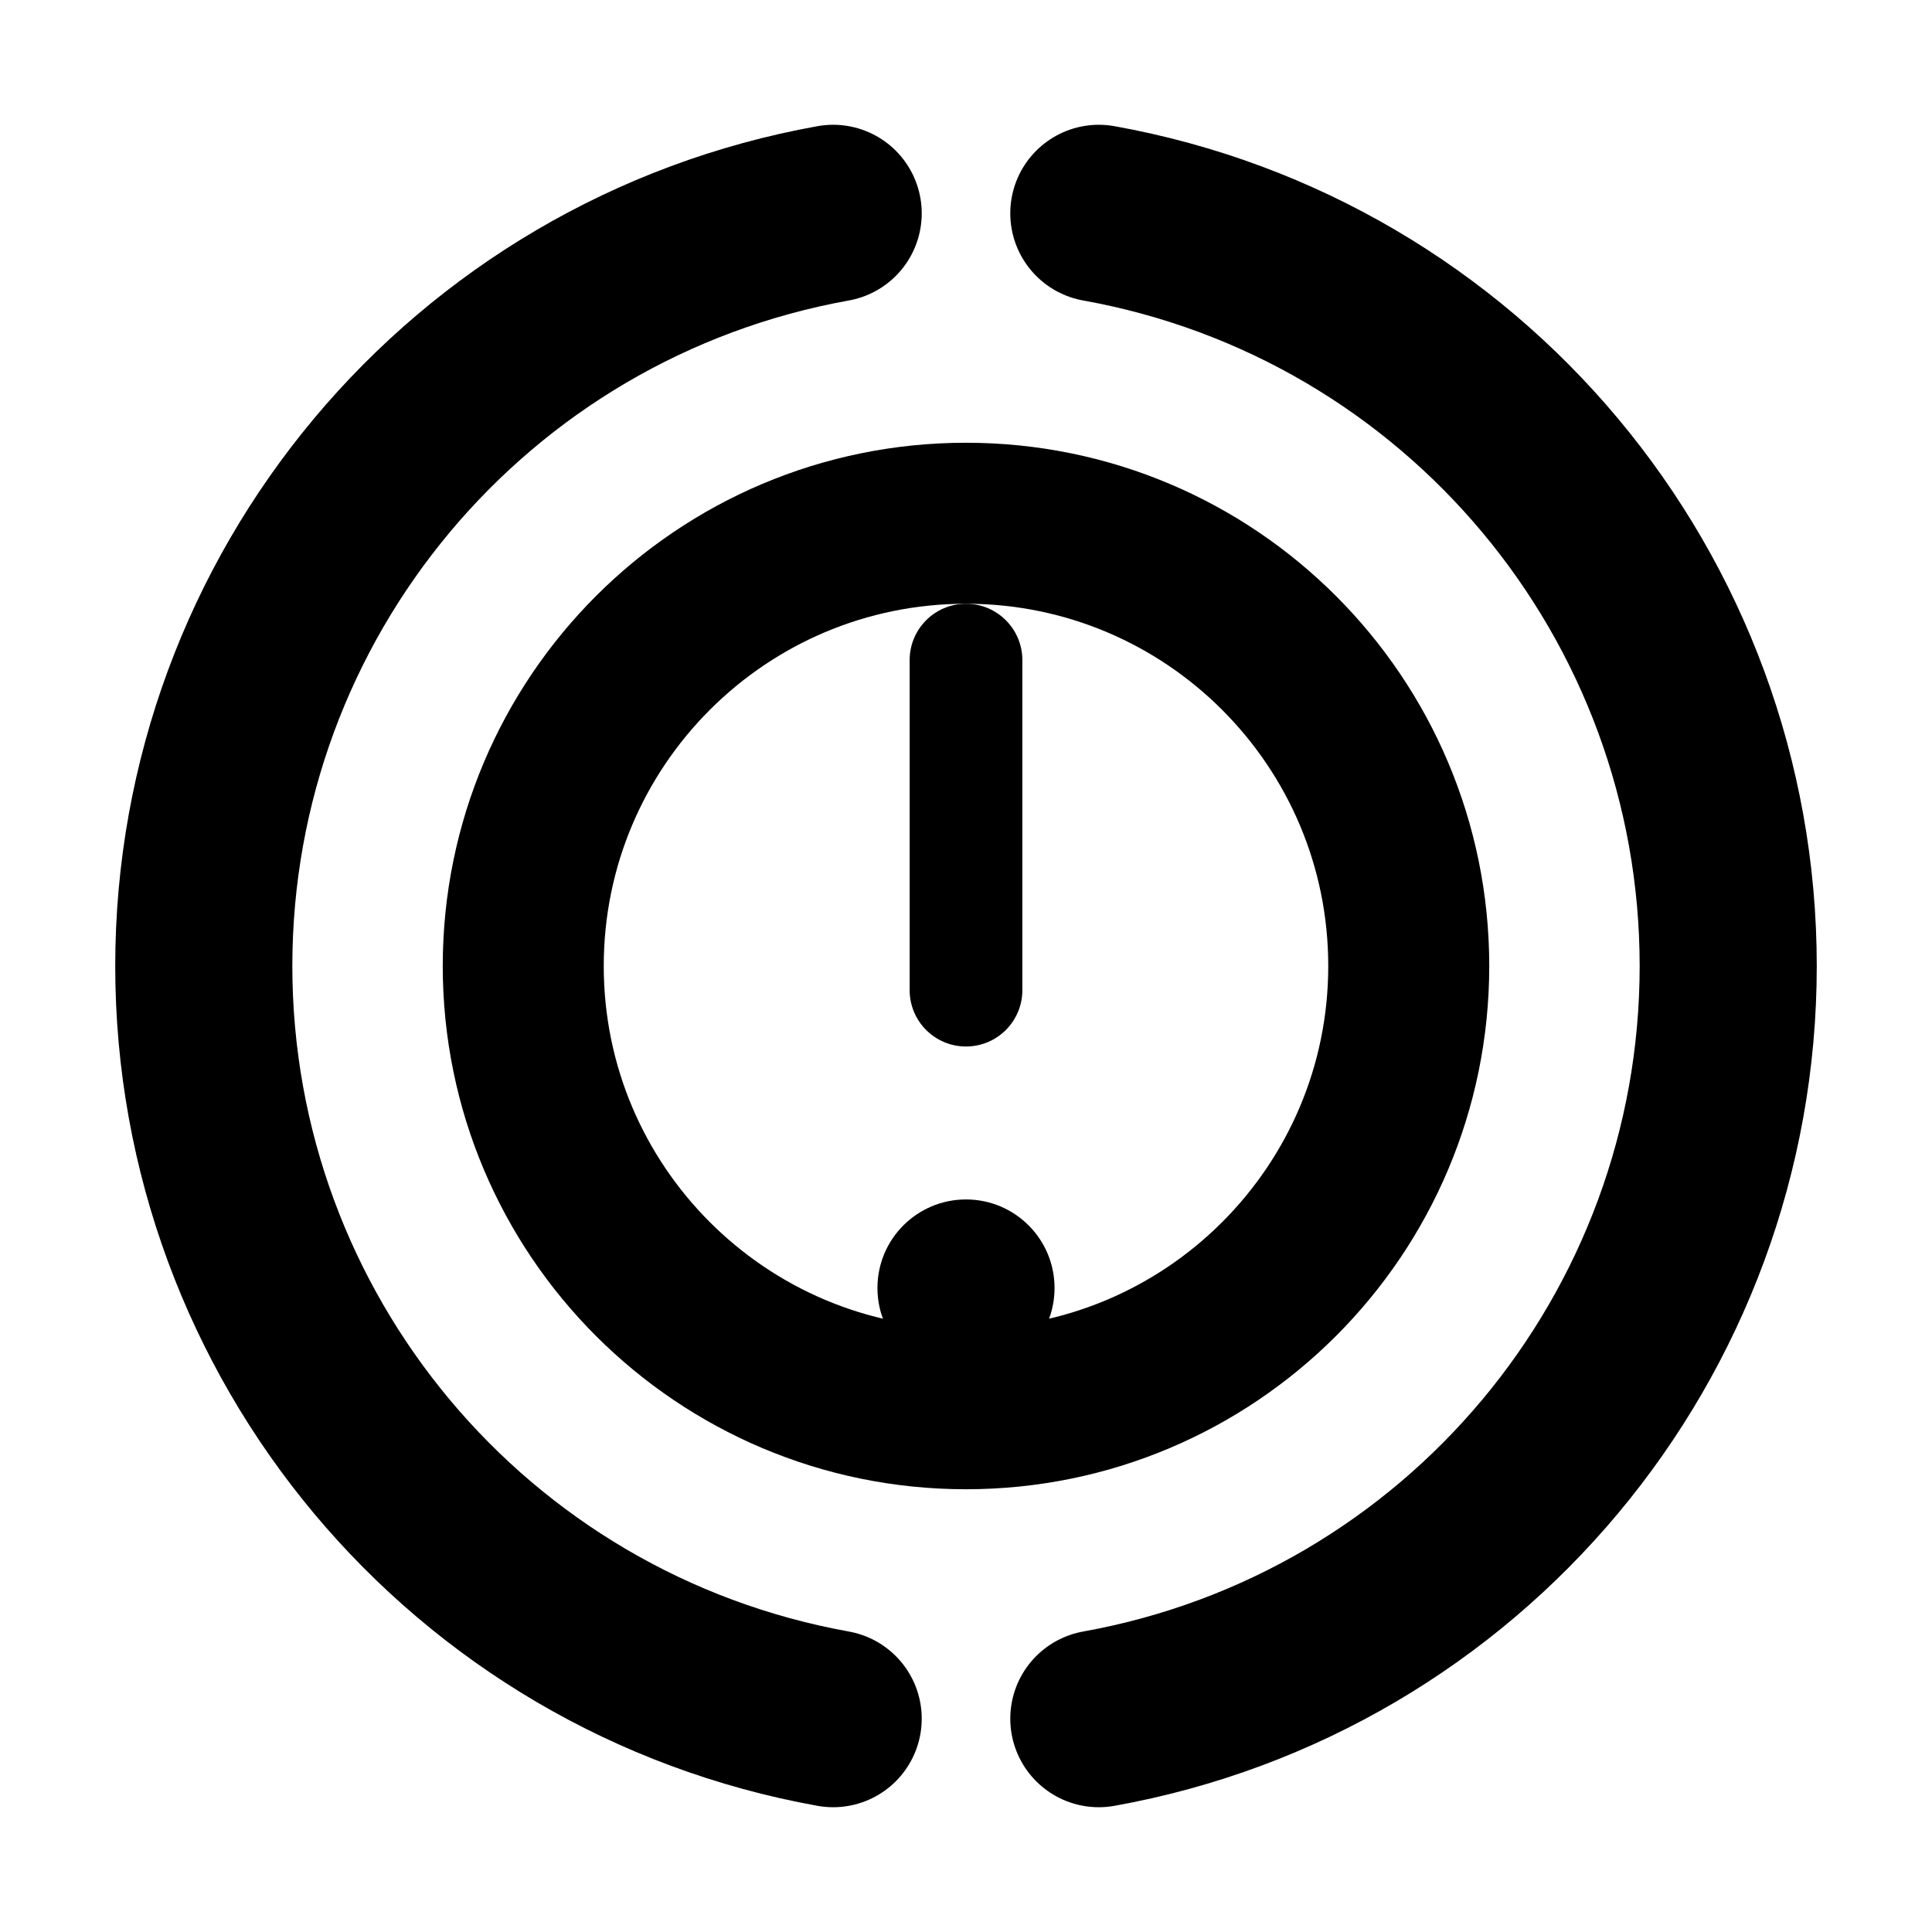
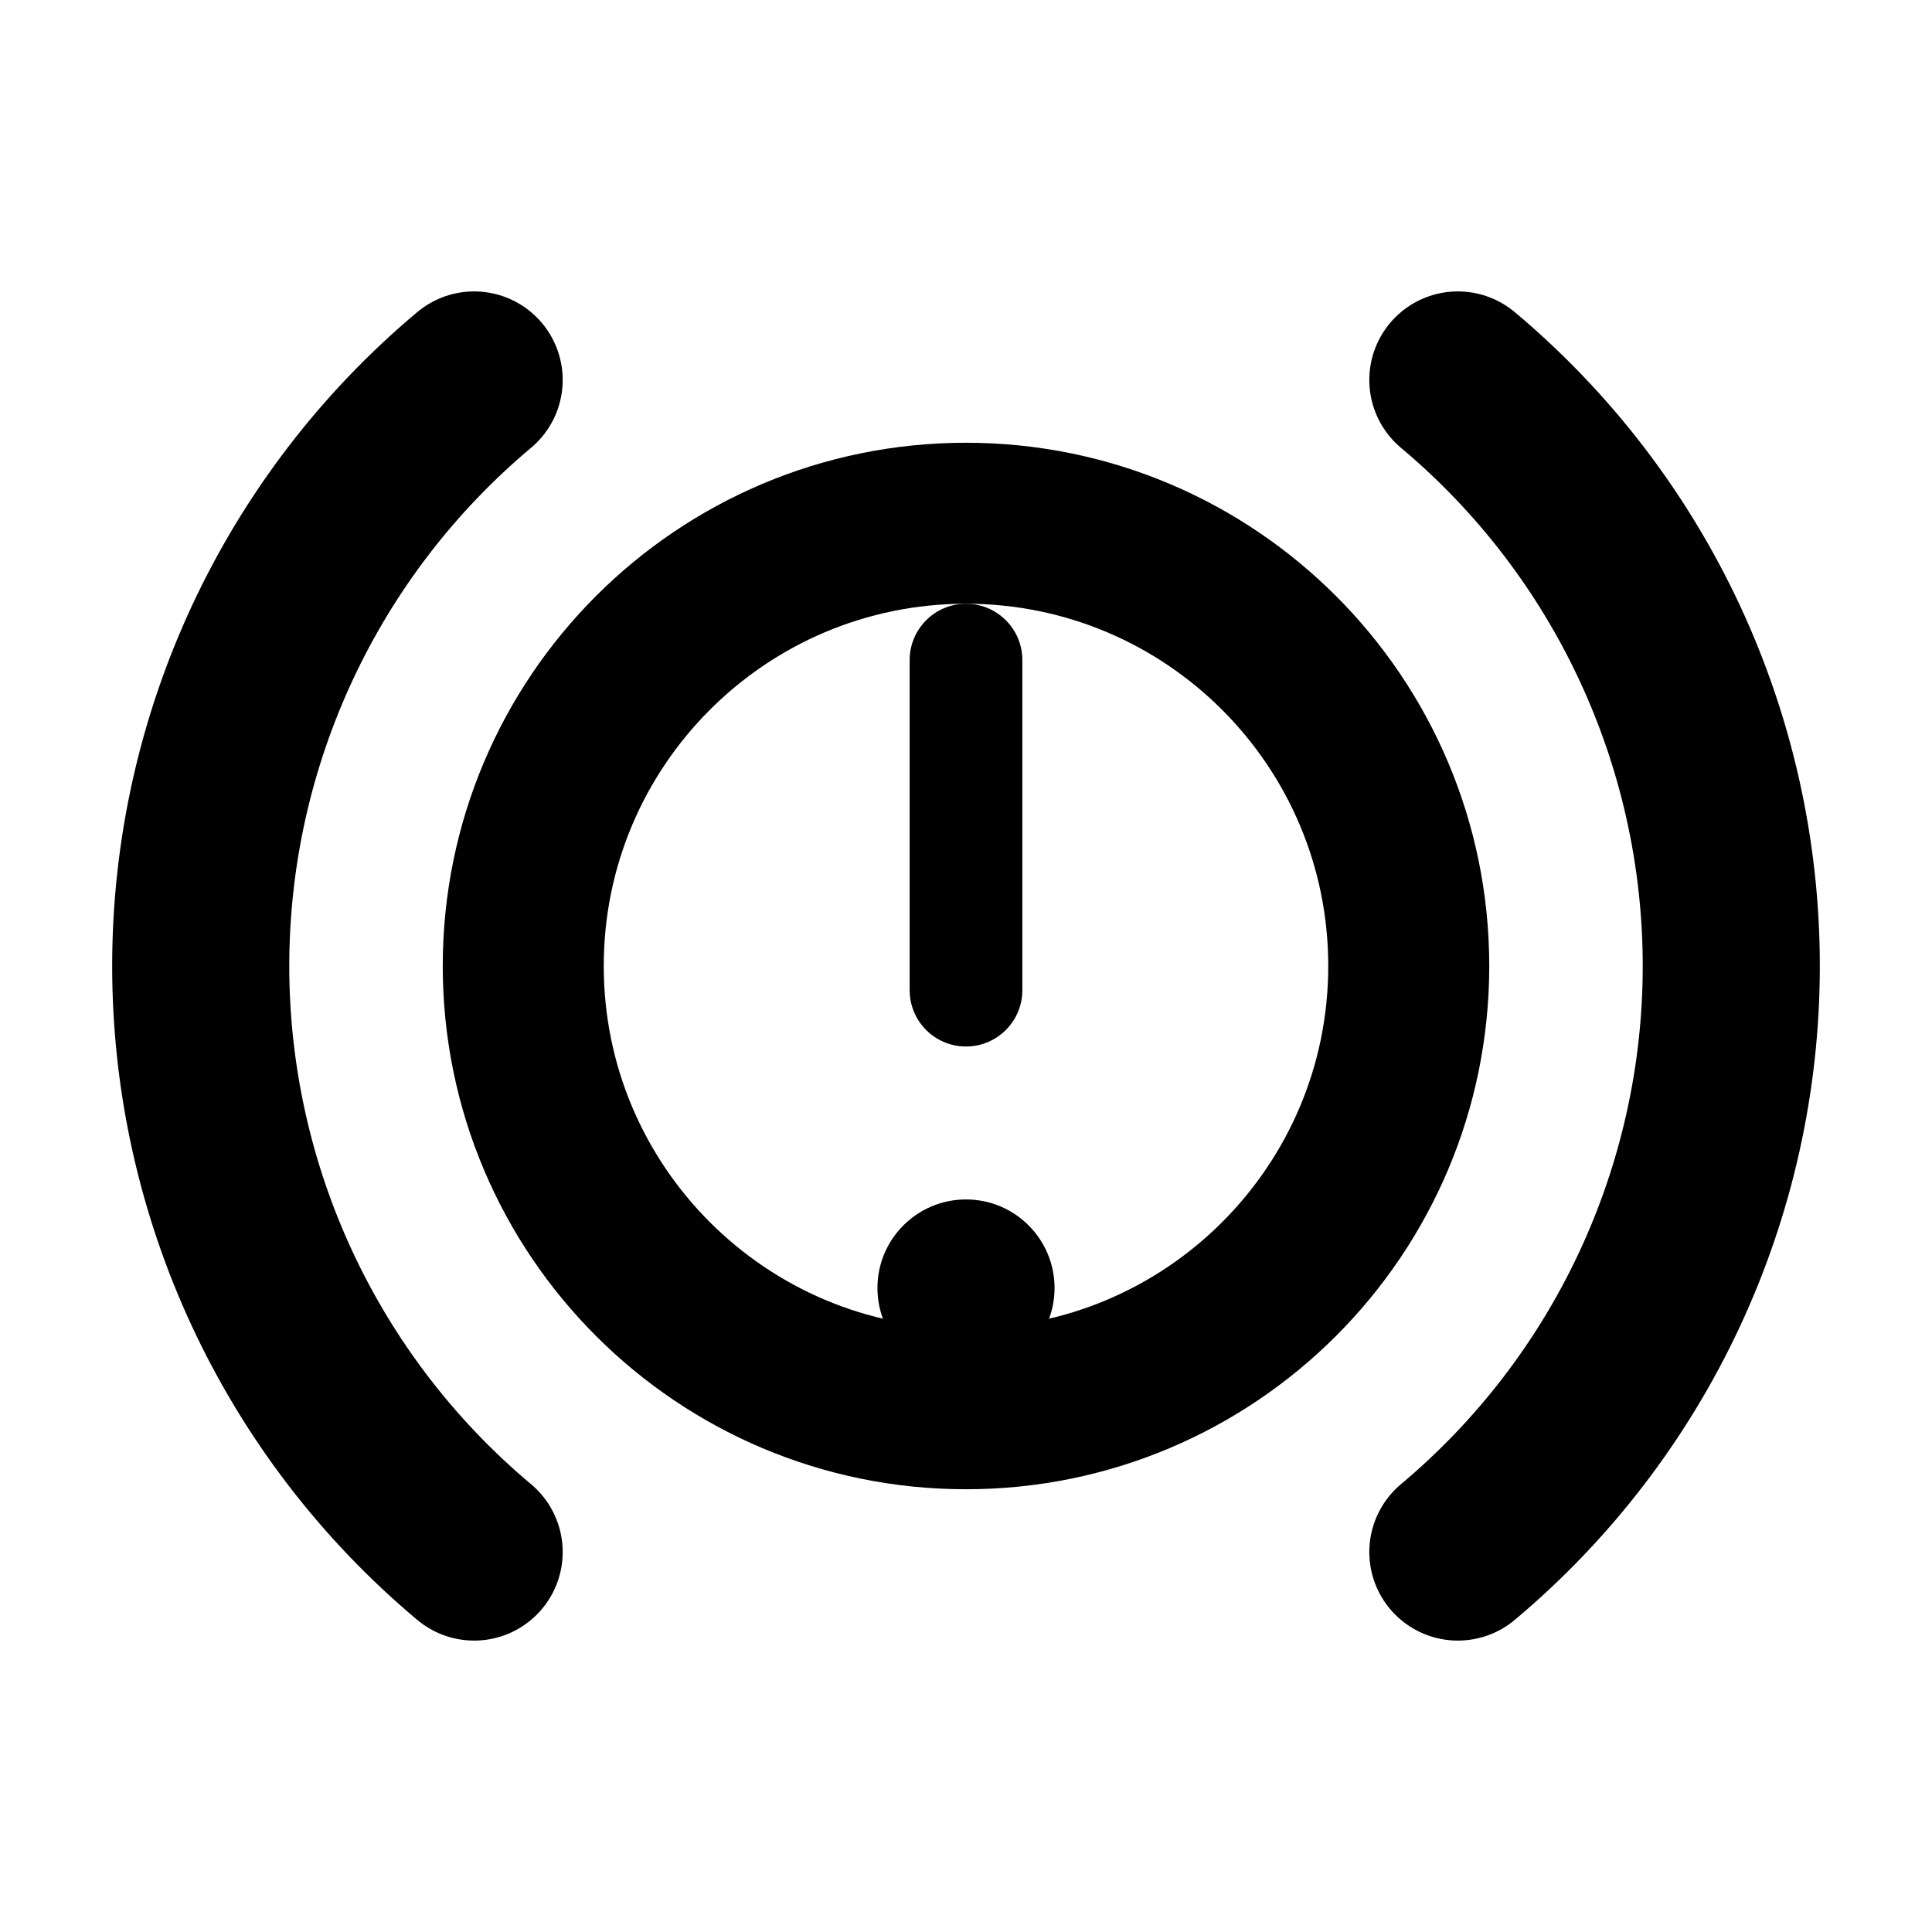
<svg xmlns="http://www.w3.org/2000/svg" viewBox="0 0 24 24" fill="none">
-   <path d="M 10.35 21.35 A 9.5 9.5 0 0 1 10.35 2.65" stroke="black" stroke-width="2.2" stroke-linecap="round" />
-   <path d="M 13.65 2.65 A 9.5 9.5 0 0 1 13.65 21.35" stroke="black" stroke-width="2.2" stroke-linecap="round" />
+   <path d="M 5.89 19.28 A 9.5 9.5 0 0 1 5.89 4.72" stroke="black" stroke-width="2.2" stroke-linecap="round" />
+   <path d="M 18.11 4.72 A 9.5 9.5 0 0 1 18.11 19.28" stroke="black" stroke-width="2.2" stroke-linecap="round" />
  <circle cx="12" cy="12" r="5.5" stroke="black" stroke-width="2" />
  <rect x="11.3" y="7.5" width="1.4" height="5.5" rx=".7" fill="black" />
  <circle cx="12" cy="16" r="1.1" fill="black" />
</svg>
